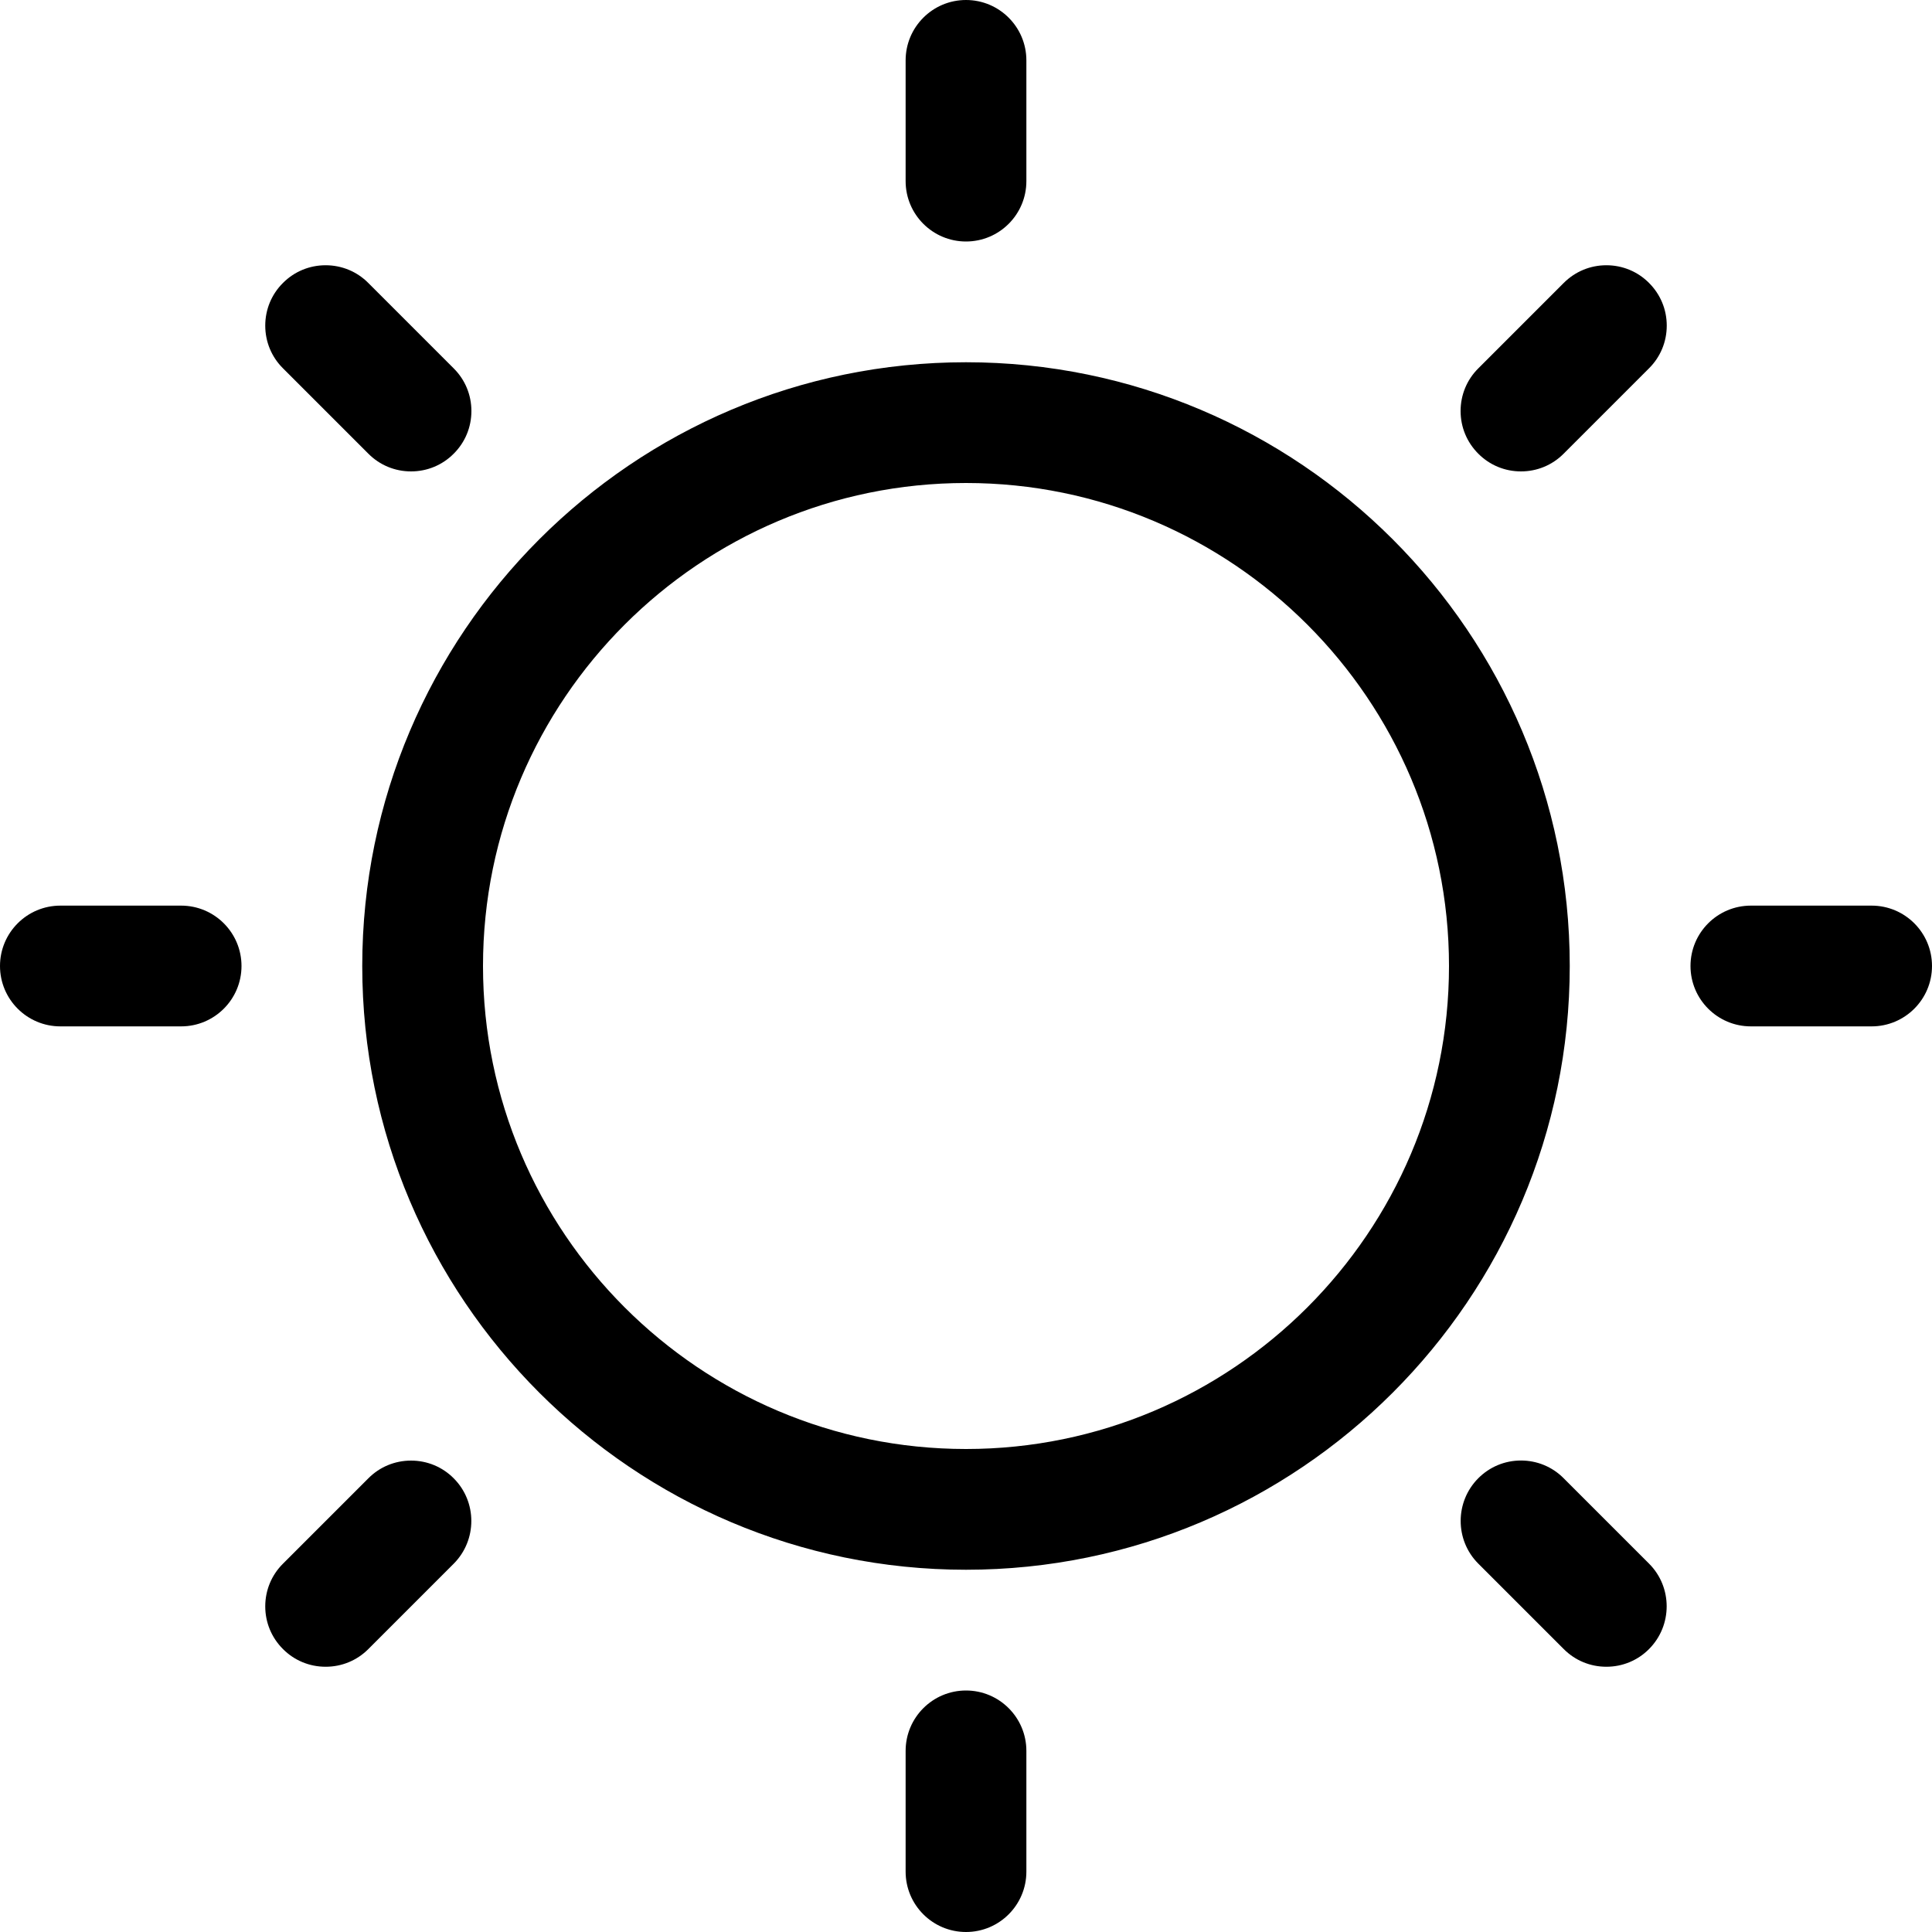
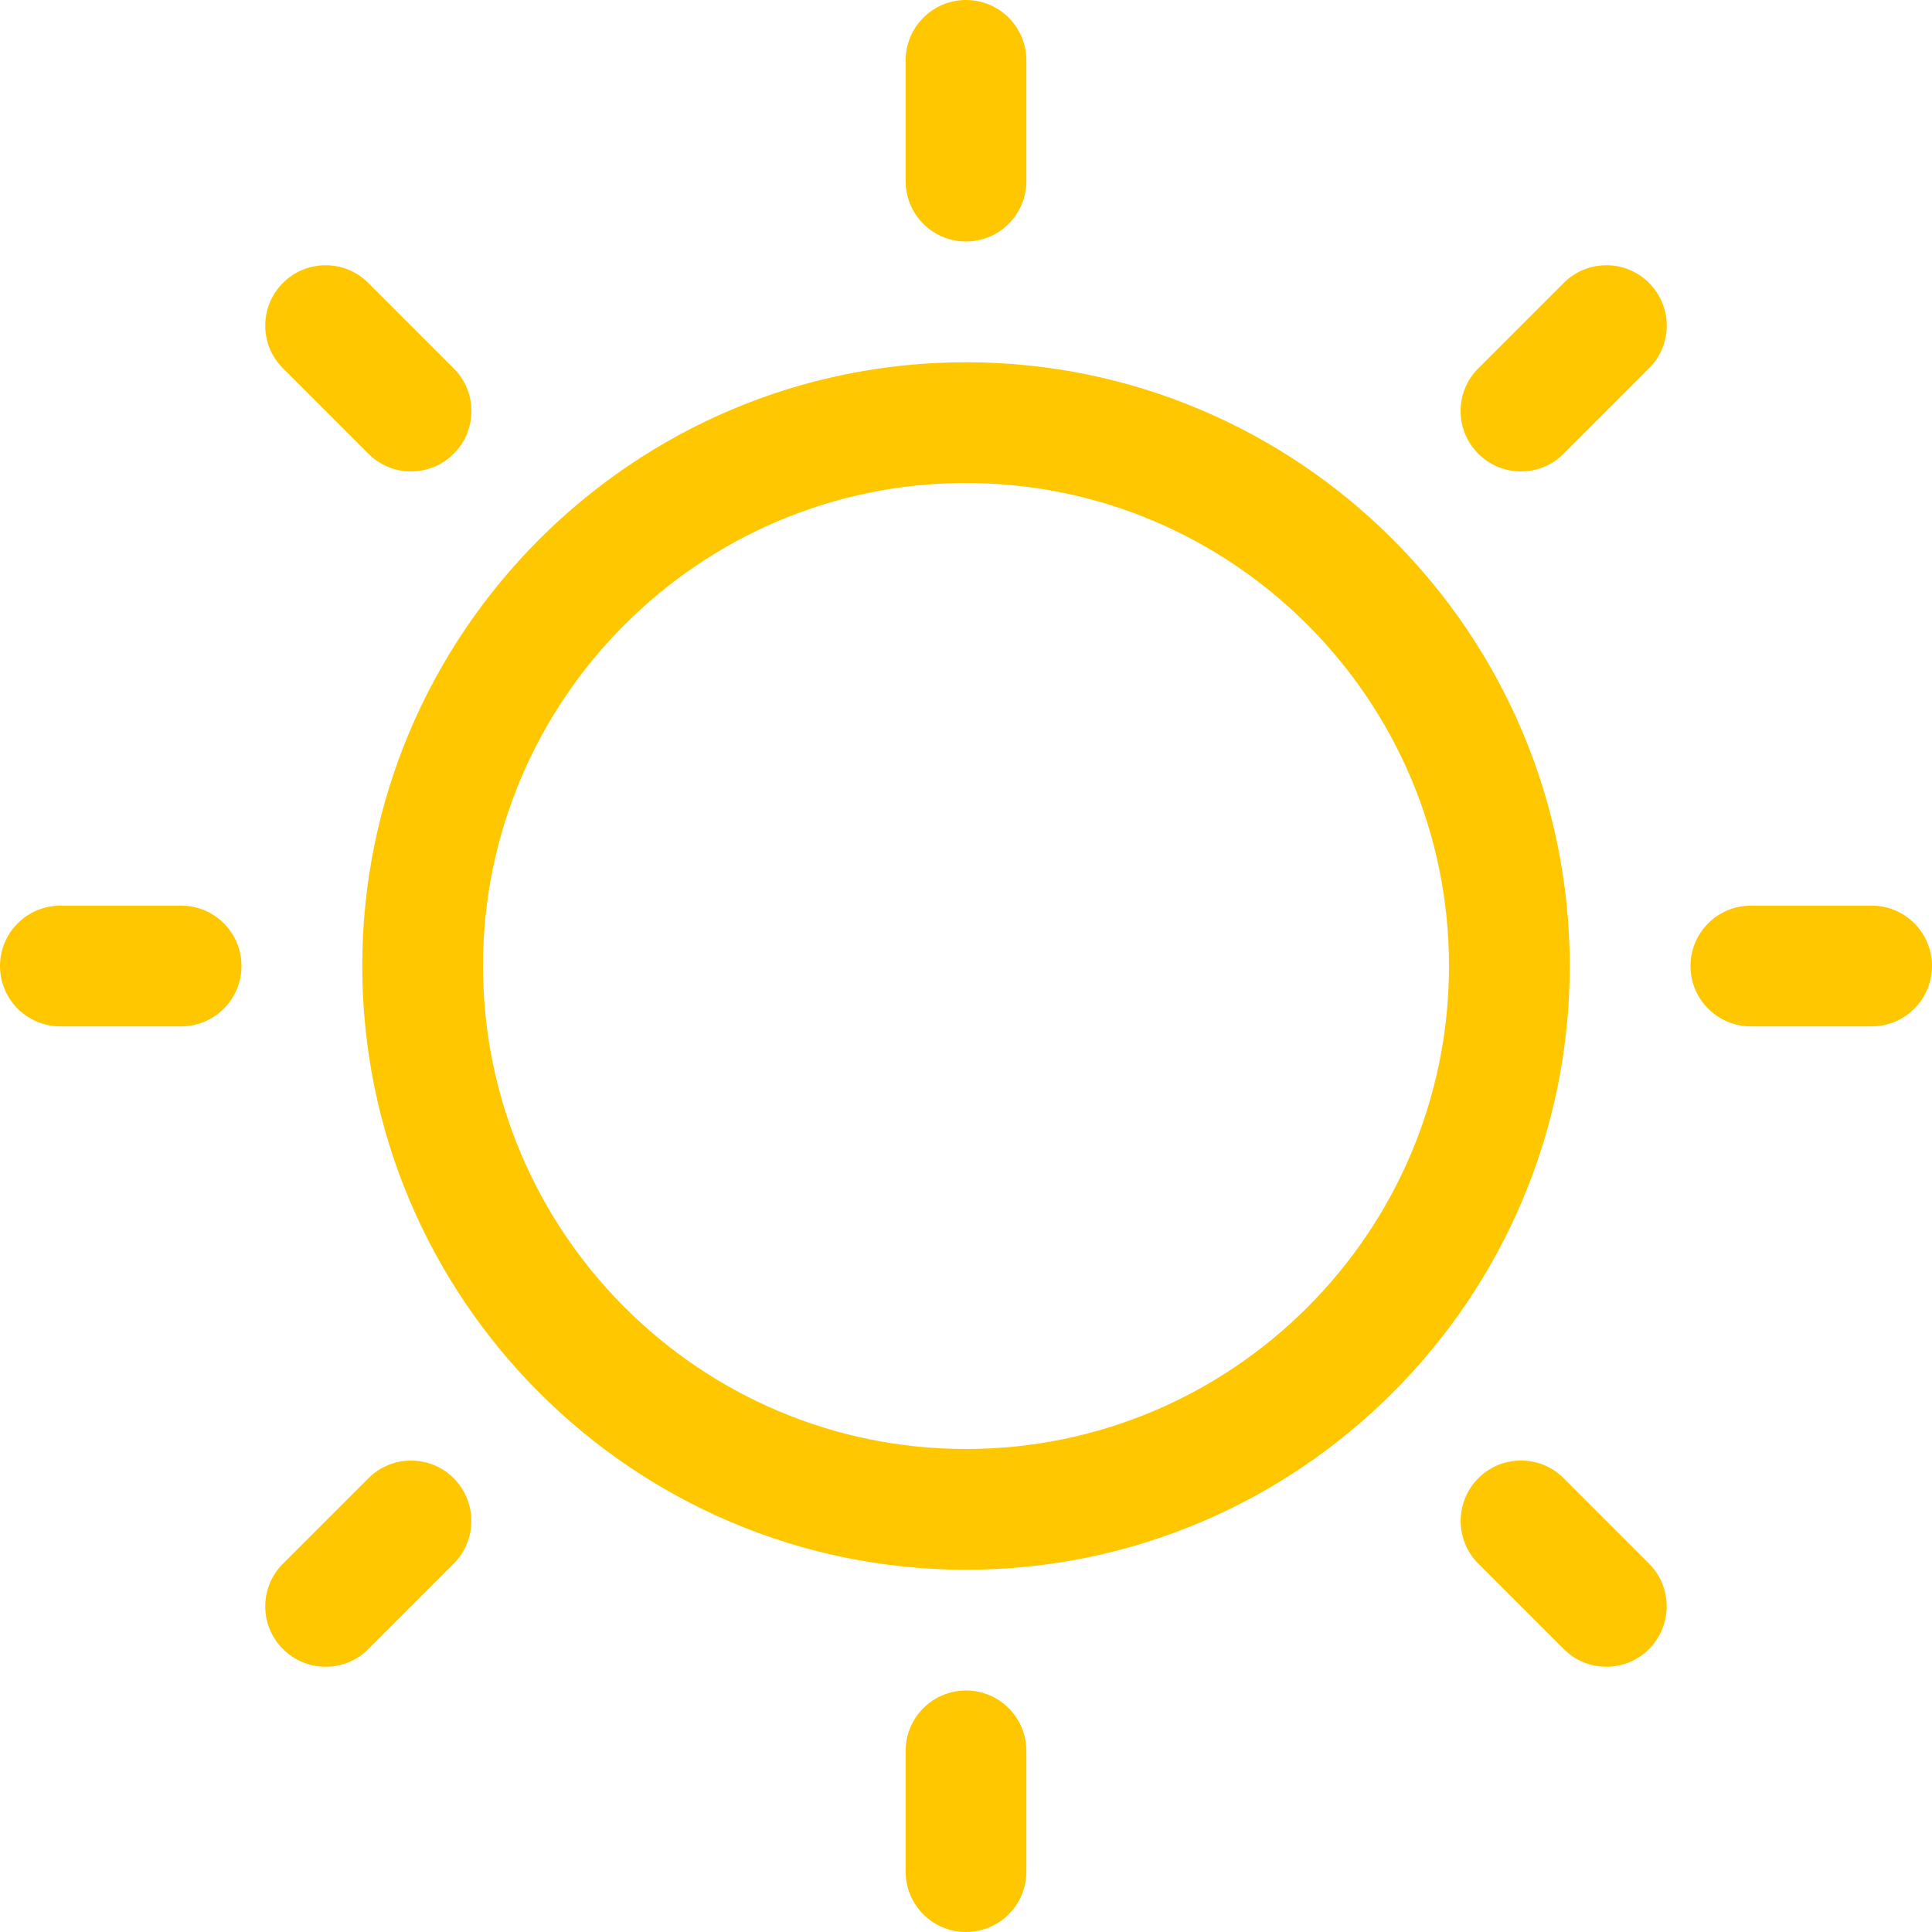
- <svg xmlns="http://www.w3.org/2000/svg" viewBox="0 0 24 24" xml:space="preserve">
+ <svg xmlns="http://www.w3.org/2000/svg" viewBox="0 0 24 24" xml:space="preserve" style="fill:#ffc700">
  <path d="M12 19.5c-4.135 0-7.5-3.365-7.5-7.5S7.865 4.5 12 4.5s7.5 3.365 7.5 7.5-3.365 7.5-7.5 7.5zM12 6c-3.308 0-6 2.692-6 6s2.692 6 6 6 6-2.692 6-6-2.692-6-6-6zM12 3c-.414 0-.75-.336-.75-.75V.75c0-.414.336-.75.75-.75s.75.336.75.75v1.5c0 .414-.336.75-.75.75zM18.894 5.856c-.2 0-.389-.078-.53-.22-.142-.142-.22-.33-.22-.53s.078-.389.22-.53l1.061-1.061c.142-.142.33-.22.53-.22s.389.078.53.22c.142.142.22.33.22.53s-.078.389-.22.53l-1.061 1.061c-.141.142-.33.22-.53.22zM21.75 12.75c-.414 0-.75-.336-.75-.75s.336-.75.75-.75h1.5c.414 0 .75.336.75.75s-.336.75-.75.75h-1.5zM19.955 20.705c-.2 0-.389-.078-.53-.22l-1.061-1.061c-.292-.292-.292-.768 0-1.061.142-.142.33-.22.53-.22s.389.078.53.22l1.061 1.061c.292.292.292.768 0 1.061-.141.142-.33.22-.53.22zM12 24c-.414 0-.75-.336-.75-.75v-1.5c0-.414.336-.75.75-.75s.75.336.75.75v1.5c0 .414-.336.75-.75.75zM4.045 20.705c-.2 0-.389-.078-.53-.22-.142-.142-.22-.33-.22-.53s.078-.389.22-.53l1.061-1.061c.141-.142.33-.22.53-.22s.389.078.53.22c.292.292.292.768 0 1.061l-1.061 1.061c-.141.141-.329.219-.53.219zM.75 12.75c-.414 0-.75-.336-.75-.75s.336-.75.75-.75h1.5c.414 0 .75.336.75.75s-.336.75-.75.75H.75zM5.106 5.856c-.2 0-.389-.078-.53-.22L3.515 4.575c-.142-.141-.22-.33-.22-.53s.078-.389.22-.53c.141-.142.33-.22.53-.22s.389.078.53.22l1.061 1.061c.142.141.22.33.22.53s-.078.389-.22.53c-.141.142-.33.22-.53.22z" />
</svg>
